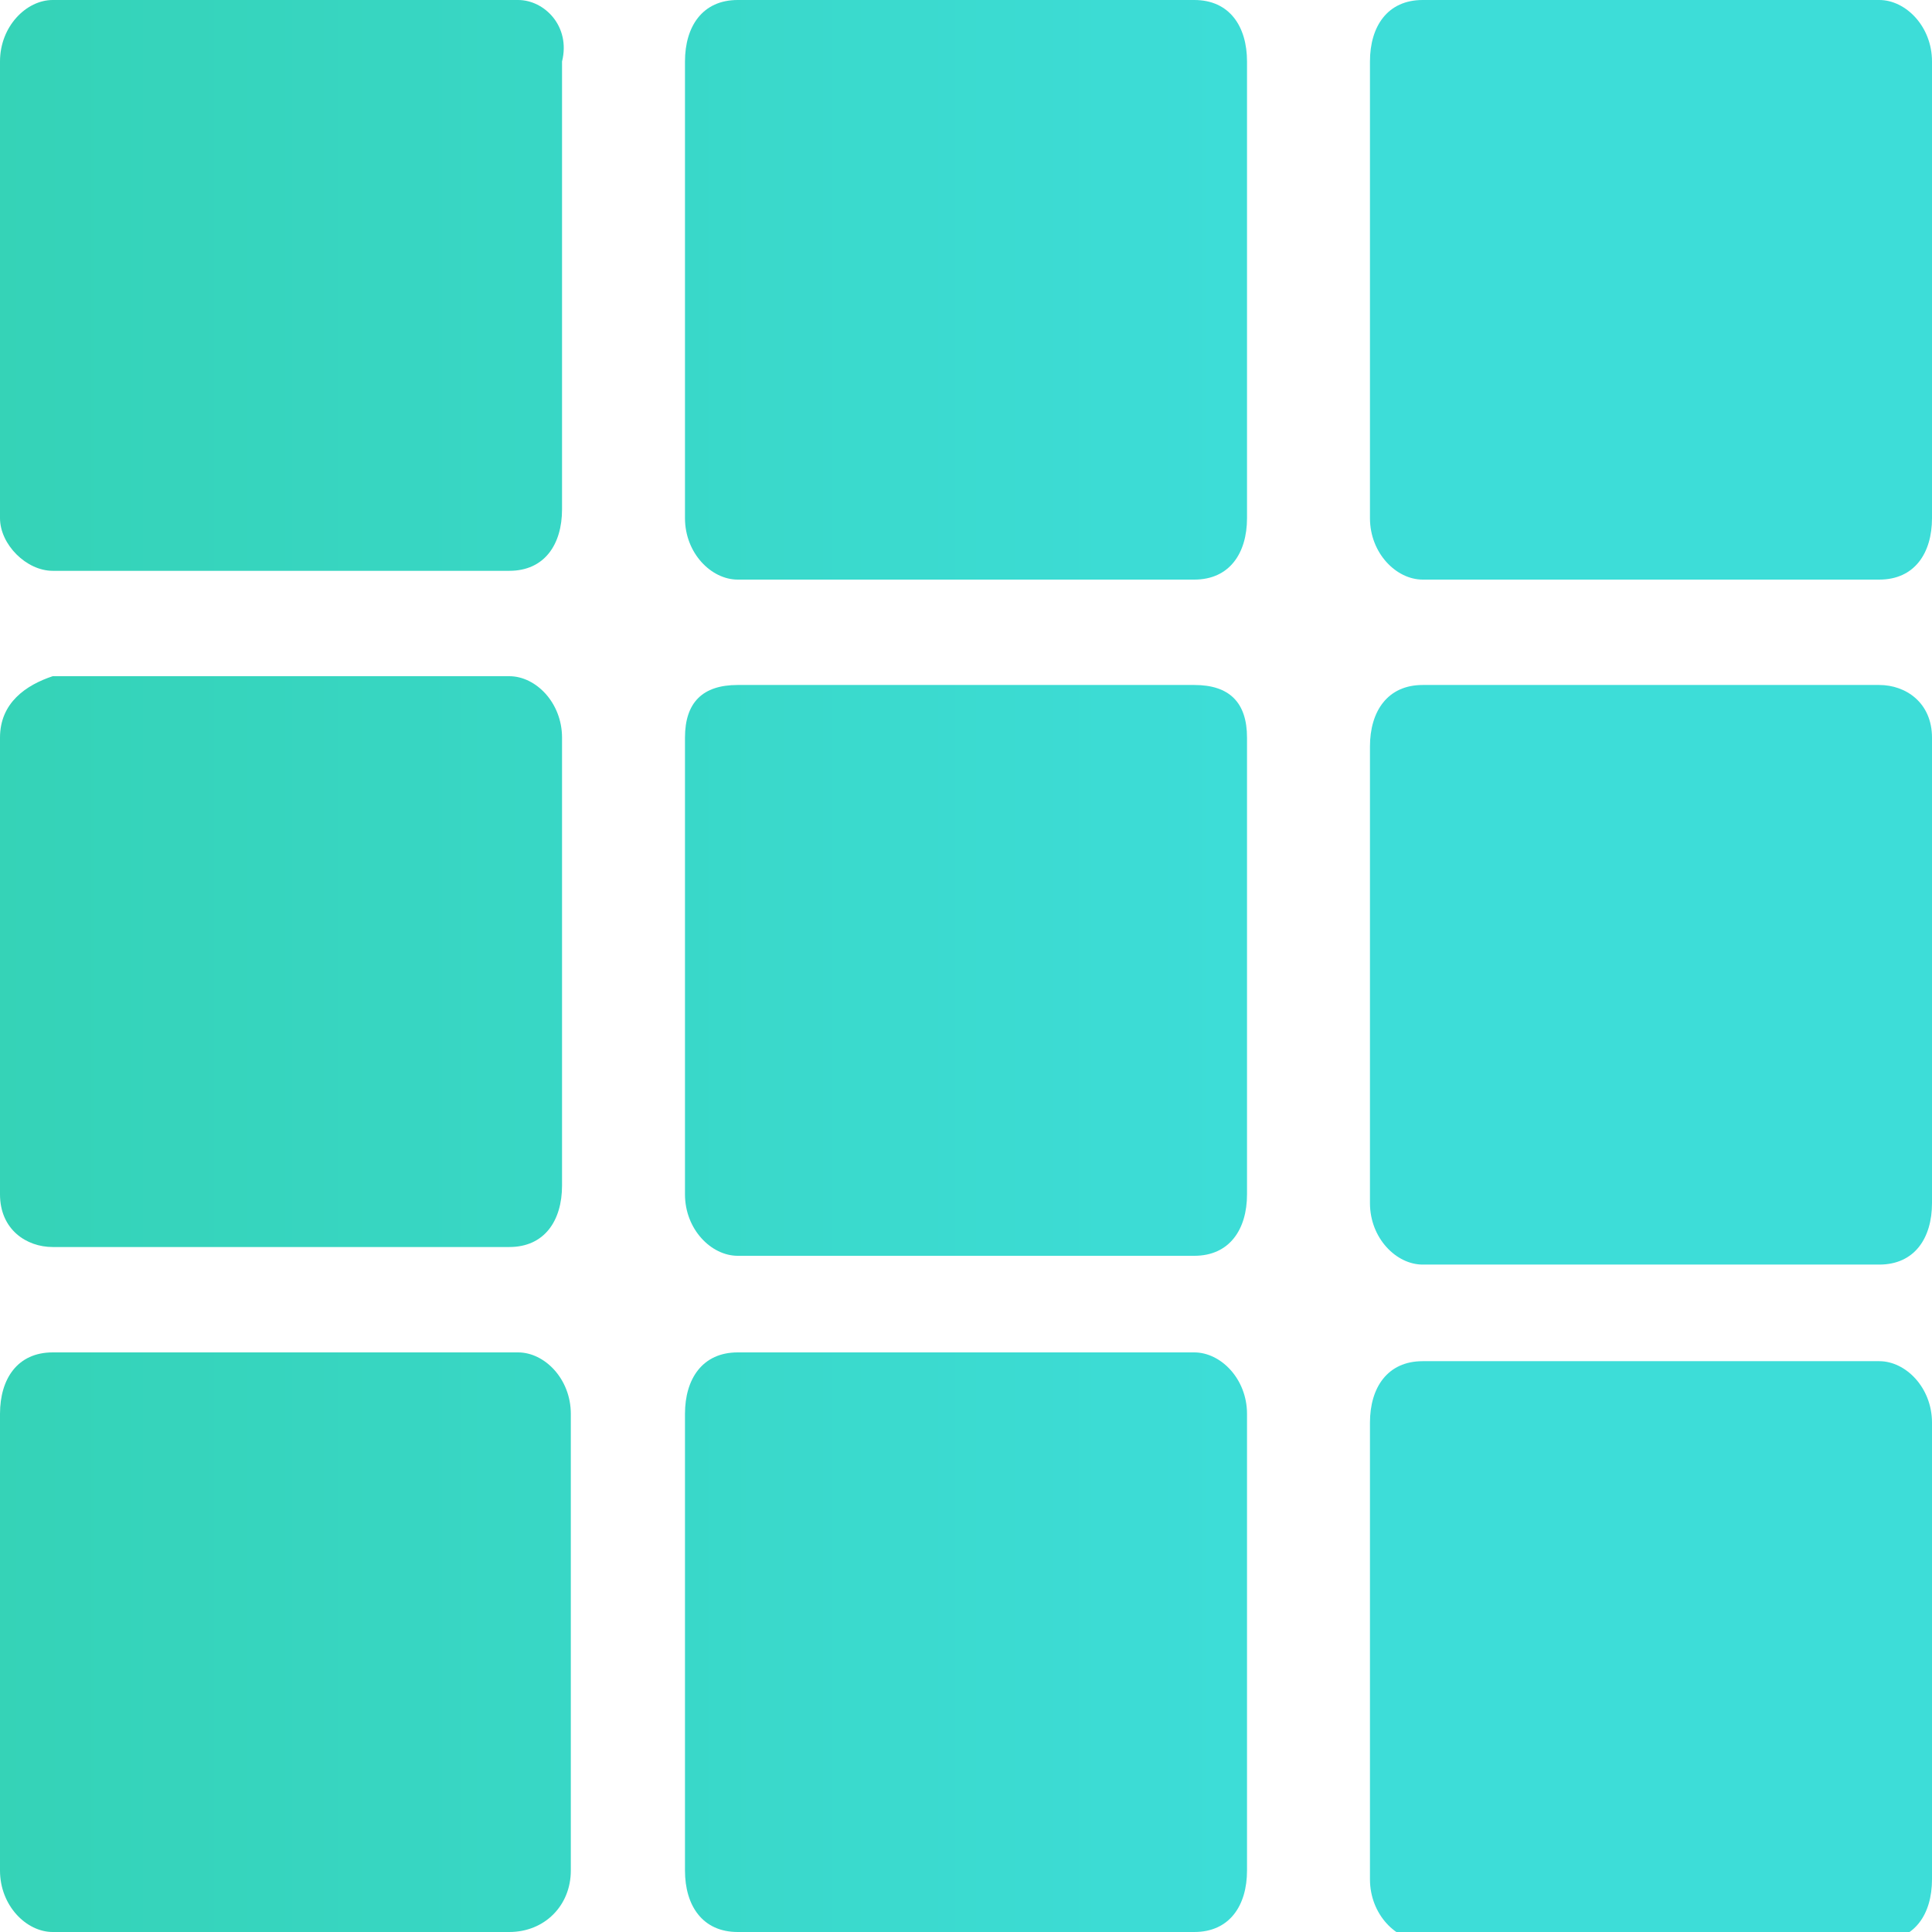
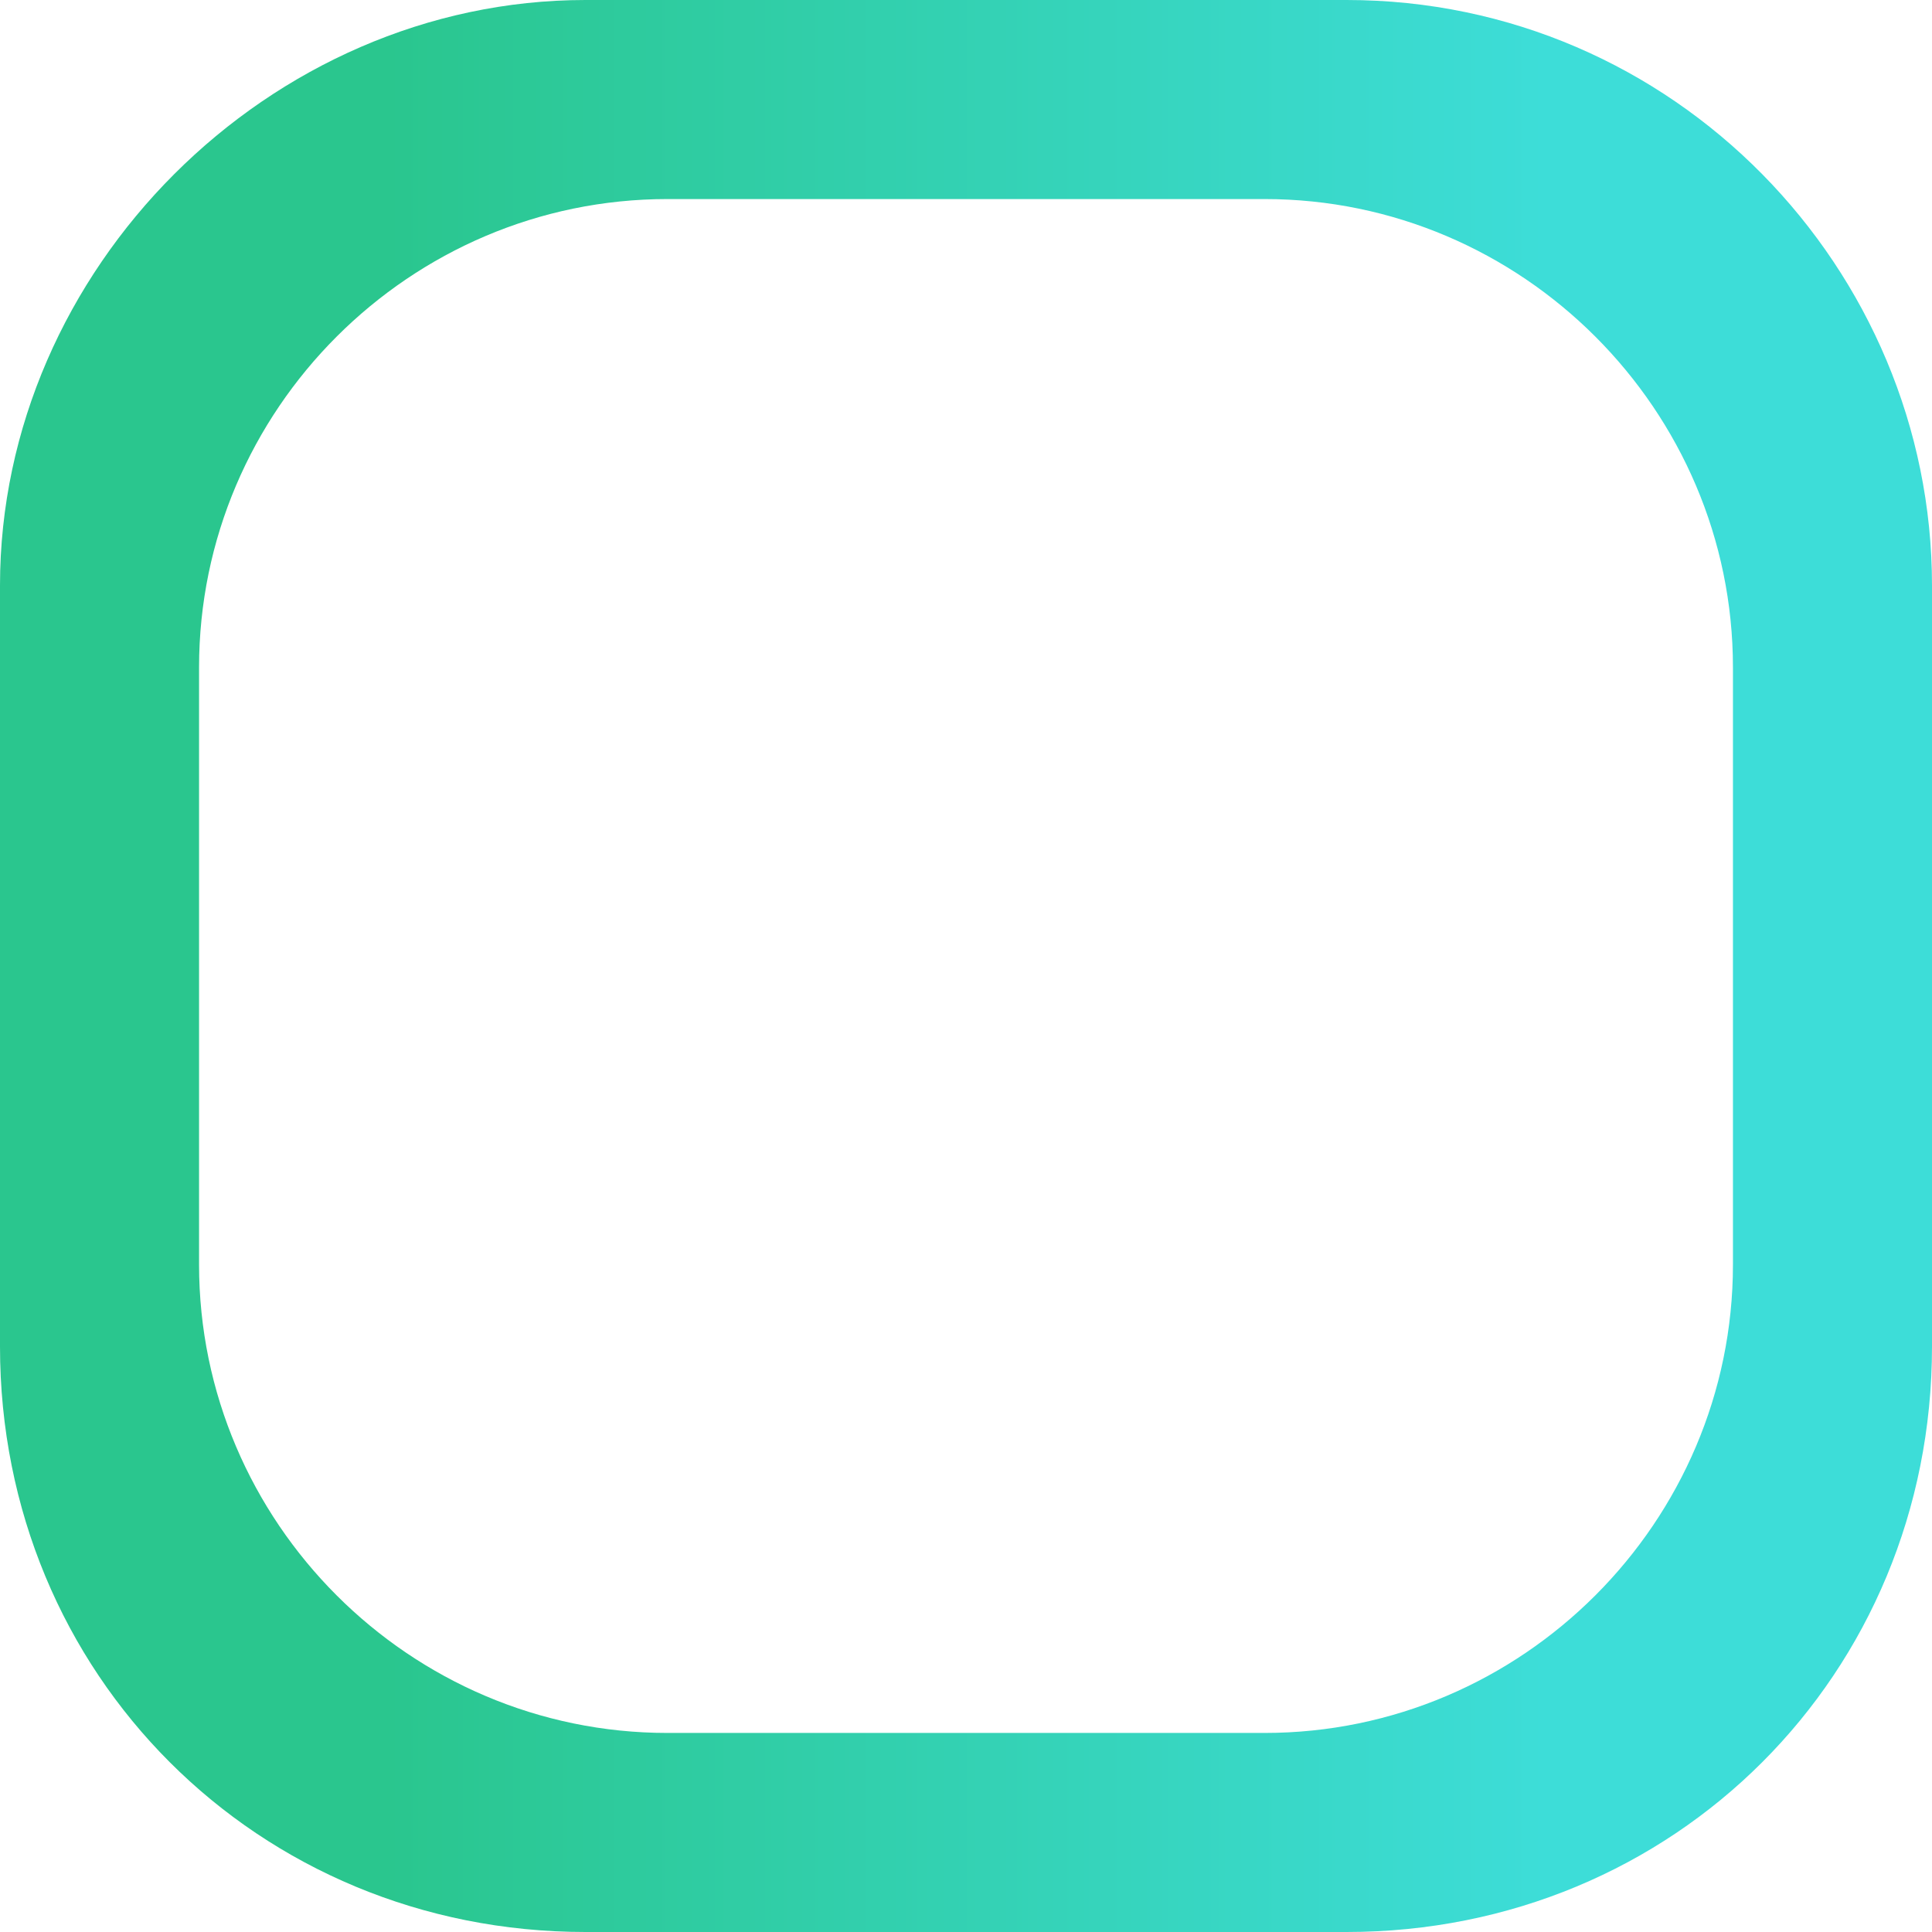
- <svg xmlns="http://www.w3.org/2000/svg" version="1.1" id="Layer" x="0px" y="0px" viewBox="0 0 22 22" style="enable-background:new 0 0 22 22;" xml:space="preserve">
+ <svg xmlns="http://www.w3.org/2000/svg" version="1.1" id="Layer" x="0px" y="0px" viewBox="0 0 16.5 16.5" style="enable-background:new 0 0 16.5 16.5;" xml:space="preserve">
  <style type="text/css">
	.st0{fill:url(#SVGID_1_);}
- 	.st1{fill:url(#SVGID_2_);}
- 	.st2{fill:url(#SVGID_3_);}
- 	.st3{fill:url(#SVGID_4_);}
- 	.st4{fill:url(#SVGID_5_);}
- 	.st5{fill:url(#SVGID_6_);}
- 	.st6{fill:url(#SVGID_7_);}
- 	.st7{fill:url(#SVGID_8_);}
- 	.st8{fill:url(#SVGID_9_);}
</style>
-   <linearGradient id="SVGID_1_" gradientUnits="userSpaceOnUse" x1="-28.742" y1="18.75" x2="25.18" y2="18.75">
+   <linearGradient id="SVGID_1_" gradientUnits="userSpaceOnUse" x1="7.423959e-04" y1="8.256" x2="16.511" y2="8.256">
    <stop offset="0.2" style="stop-color:#2AC68E" />
    <stop offset="0.8" style="stop-color:#3DDDD8" />
  </linearGradient>
-   <path class="st0" d="M6.5,21.3v-5.2c0-0.4-0.3-0.7-0.6-0.7H0.6c-0.4,0-0.6,0.3-0.6,0.7v5.2C0,21.7,0.3,22,0.6,22h5.2  C6.2,22,6.5,21.7,6.5,21.3z" />
-   <linearGradient id="SVGID_2_" gradientUnits="userSpaceOnUse" x1="-28.742" y1="3.25" x2="25.18" y2="3.25">
-     <stop offset="0.2" style="stop-color:#2AC68E" />
-     <stop offset="0.8" style="stop-color:#3DDDD8" />
-   </linearGradient>
-   <path class="st1" d="M0.6,6.5h5.2c0.4,0,0.6-0.3,0.6-0.7V0.7C6.5,0.3,6.2,0,5.9,0H0.6C0.3,0,0,0.3,0,0.7v5.2C0,6.2,0.3,6.5,0.6,6.5z  " />
-   <linearGradient id="SVGID_3_" gradientUnits="userSpaceOnUse" x1="-28.742" y1="3.25" x2="25.18" y2="3.25">
-     <stop offset="0.2" style="stop-color:#2AC68E" />
-     <stop offset="0.8" style="stop-color:#3DDDD8" />
-   </linearGradient>
-   <path class="st2" d="M7.8,0.7v5.2c0,0.4,0.3,0.7,0.6,0.7h5.2c0.4,0,0.6-0.3,0.6-0.7V0.7C14.2,0.3,14,0,13.6,0H8.4  C8,0,7.8,0.3,7.8,0.7z" />
-   <linearGradient id="SVGID_4_" gradientUnits="userSpaceOnUse" x1="-28.742" y1="18.75" x2="25.18" y2="18.75">
-     <stop offset="0.2" style="stop-color:#2AC68E" />
-     <stop offset="0.8" style="stop-color:#3DDDD8" />
-   </linearGradient>
-   <path class="st3" d="M14.2,21.3v-5.2c0-0.4-0.3-0.7-0.6-0.7H8.4c-0.4,0-0.6,0.3-0.6,0.7v5.2C7.8,21.7,8,22,8.4,22h5.2  C14,22,14.2,21.7,14.2,21.3z" />
-   <linearGradient id="SVGID_5_" gradientUnits="userSpaceOnUse" x1="-28.742" y1="11" x2="25.18" y2="11">
-     <stop offset="0.2" style="stop-color:#2AC68E" />
-     <stop offset="0.8" style="stop-color:#3DDDD8" />
-   </linearGradient>
-   <path class="st4" d="M21.4,7.8h-5.2c-0.4,0-0.6,0.3-0.6,0.7v5.2c0,0.4,0.3,0.7,0.6,0.7h5.2c0.4,0,0.6-0.3,0.6-0.7V8.4  C22,8,21.7,7.8,21.4,7.8z" />
-   <linearGradient id="SVGID_6_" gradientUnits="userSpaceOnUse" x1="-28.742" y1="11" x2="25.18" y2="11">
-     <stop offset="0.2" style="stop-color:#2AC68E" />
-     <stop offset="0.8" style="stop-color:#3DDDD8" />
-   </linearGradient>
-   <path class="st5" d="M0.6,14.2h5.2c0.4,0,0.6-0.3,0.6-0.7V8.4c0-0.4-0.3-0.7-0.6-0.7H0.6C0.3,7.8,0,8,0,8.4v5.2  C0,14,0.3,14.2,0.6,14.2z" />
-   <linearGradient id="SVGID_7_" gradientUnits="userSpaceOnUse" x1="-28.742" y1="11" x2="25.18" y2="11">
-     <stop offset="0.2" style="stop-color:#2AC68E" />
-     <stop offset="0.8" style="stop-color:#3DDDD8" />
-   </linearGradient>
-   <path class="st6" d="M13.6,7.8H8.4C8,7.8,7.8,8,7.8,8.4v5.2c0,0.4,0.3,0.7,0.6,0.7h5.2c0.4,0,0.6-0.3,0.6-0.7V8.4  C14.2,8,14,7.8,13.6,7.8z" />
-   <linearGradient id="SVGID_8_" gradientUnits="userSpaceOnUse" x1="-28.742" y1="3.25" x2="25.18" y2="3.25">
-     <stop offset="0.2" style="stop-color:#2AC68E" />
-     <stop offset="0.8" style="stop-color:#3DDDD8" />
-   </linearGradient>
-   <path class="st7" d="M21.4,0h-5.2c-0.4,0-0.6,0.3-0.6,0.7v5.2c0,0.4,0.3,0.7,0.6,0.7h5.2c0.4,0,0.6-0.3,0.6-0.7V0.7  C22,0.3,21.7,0,21.4,0z" />
-   <linearGradient id="SVGID_9_" gradientUnits="userSpaceOnUse" x1="-28.742" y1="18.75" x2="25.18" y2="18.75">
-     <stop offset="0.2" style="stop-color:#2AC68E" />
-     <stop offset="0.8" style="stop-color:#3DDDD8" />
-   </linearGradient>
-   <path class="st8" d="M21.4,15.5h-5.2c-0.4,0-0.6,0.3-0.6,0.7v5.2c0,0.4,0.3,0.7,0.6,0.7h5.2c0.4,0,0.6-0.3,0.6-0.7v-5.2  C22,15.8,21.7,15.5,21.4,15.5z" />
+   <path class="st0" d="M11.5,0H5C2.3,0,0,2.3,0,5v6.5c0,2.8,2.2,5,5,5h6.5c2.8,0,5-2.2,5-5V5C16.5,2.3,14.3,0,11.5,0z M14.8,10.8  c0,2.2-1.8,4-4,4H5.7c-2.2,0-4-1.8-4-4V5.7c0-2.2,1.8-4,4-4h5.1c2.2,0,4,1.8,4,4V10.8z" />
</svg>
